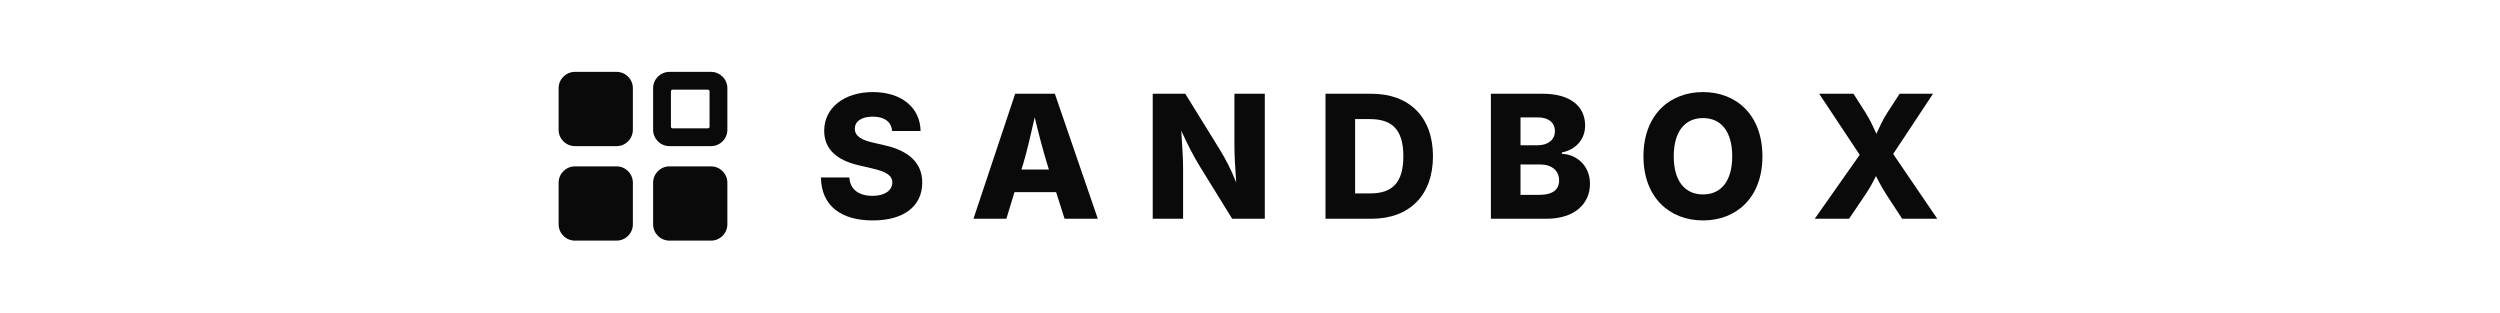
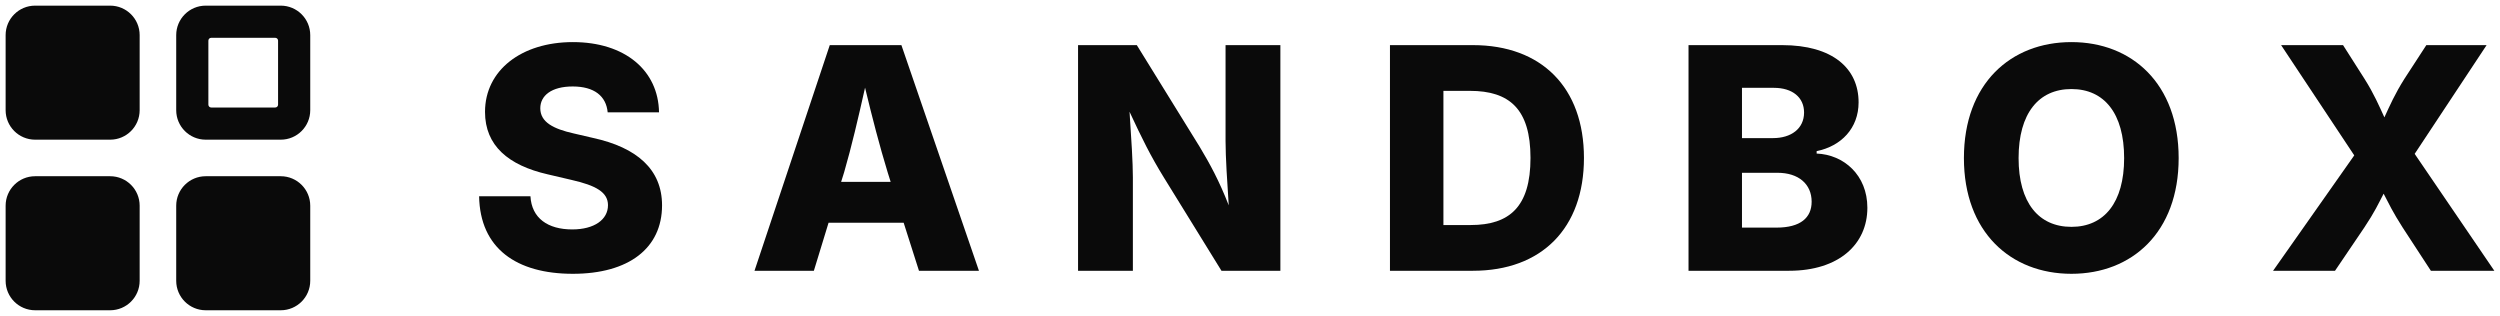
- <svg xmlns="http://www.w3.org/2000/svg" viewBox="0 0 800 100" width="800" height="100">
+ <svg xmlns="http://www.w3.org/2000/svg" viewBox="177.76 22 443.18 56" width="443.18" height="56">
  <g fill="#0A0A0A">
    <path d="M183.984,23.0 H197.29 A5.227,5.227 0 0 1 202.517,28.227 V41.533 A5.227,5.227 0 0 1 197.29,46.76 H183.984 A5.227,5.227 0 0 1 178.757,41.533 V28.227 A5.227,5.227 0 0 1 183.984,23.0 Z" />
    <path d="M183.984,53.24 H197.29 A5.227,5.227 0 0 1 202.517,58.467 V71.773 A5.227,5.227 0 0 1 197.29,77.0 H183.984 A5.227,5.227 0 0 1 178.757,71.773 V58.467 A5.227,5.227 0 0 1 183.984,53.24 Z" />
    <path d="M214.224,53.24 H227.53 A5.227,5.227 0 0 1 232.757,58.467 V71.773 A5.227,5.227 0 0 1 227.53,77.0 H214.224 A5.227,5.227 0 0 1 208.997,71.773 V58.467 A5.227,5.227 0 0 1 214.224,53.24 Z" />
    <path fill-rule="evenodd" d="M214.224,23.0 H227.53 A5.227,5.227 0 0 1 232.757,28.227 V41.533 A5.227,5.227 0 0 1 227.53,46.76 H214.224 A5.227,5.227 0 0 1 208.997,41.533 V28.227 A5.227,5.227 0 0 1 214.224,23.0 Z M215.199,28.702 H226.554 A0.5,0.5 0 0 1 227.054,29.202 V40.558 A0.5,0.5 0 0 1 226.554,41.058 H215.199 A0.5,0.5 0 0 1 214.699,40.558 V29.202 A0.5,0.5 0 0 1 215.199,28.702 Z" />
    <g transform="translate(260.76 70.00) scale(0.026846 -0.026846)">
      <path transform="translate(0.0 0)" d="M691 -20C1060 -20 1280 149 1280 432C1280 670 1113 814 825 877L696 907C563 937 476 981 476 1073C476 1156 549 1217 690 1217C832 1217 911 1154 921 1046H1260C1256 1322 1036 1510 691 1510C353 1510 111 1325 111 1049C111 825 267 696 524 637L682 600C845 563 923 518 923 433C923 338 833 273 687 273C526 273 419 347 411 492H72C78 148 318 -20 691 -20Z" />
      <path transform="translate(1843.5 0)" d="M47 0H439L536 317H1032L1133 0H1529L1017 1490H544ZM619 587 639 651C688 820 732 1008 777 1209C825 1009 874 821 926 651L946 587Z" />
      <path transform="translate(3911.0 0)" d="M116 0H478V617C478 711 468 873 456 1050C539 872 594 760 682 617L1063 0H1452V1490H1090V856C1090 752 1101 581 1111 432C1048 594 986 707 920 817L504 1490H116Z" />
      <path transform="translate(5970.6 0)" d="M664 0C1117 0 1397 280 1397 745C1397 1210 1117 1490 664 1490H116V0ZM469 302V1188H644C905 1188 1044 1068 1044 745C1044 422 905 302 649 302Z" />
      <path transform="translate(7942.1 0)" d="M116 0H780C1110 0 1297 176 1297 416C1297 632 1141 767 962 774V790C1124 823 1239 941 1239 1112C1239 1337 1067 1490 734 1490H116ZM469 285V647H704C843 647 929 572 929 456C929 350 855 285 697 285ZM469 876V1208H680C802 1208 879 1145 879 1045C879 938 793 876 674 876Z" />
      <path transform="translate(9794.6 0)" d="M792 -20C1191 -20 1500 253 1500 744C1500 1236 1191 1510 792 1510C391 1510 82 1236 82 744C82 255 391 -20 792 -20ZM792 290C575 290 443 450 443 744C443 1039 575 1200 792 1200C1008 1200 1140 1040 1140 744C1140 450 1008 290 792 290Z" />
      <path transform="translate(11869.1 0)" d="M49 0H458L651 285C720 388 745 444 779 509C813 444 839 388 905 285L1091 0H1510L984 772L1459 1490H1061L916 1267C854 1169 819 1089 784 1013C749 1089 715 1169 653 1267L511 1490H102L585 762Z" />
    </g>
  </g>
</svg>
